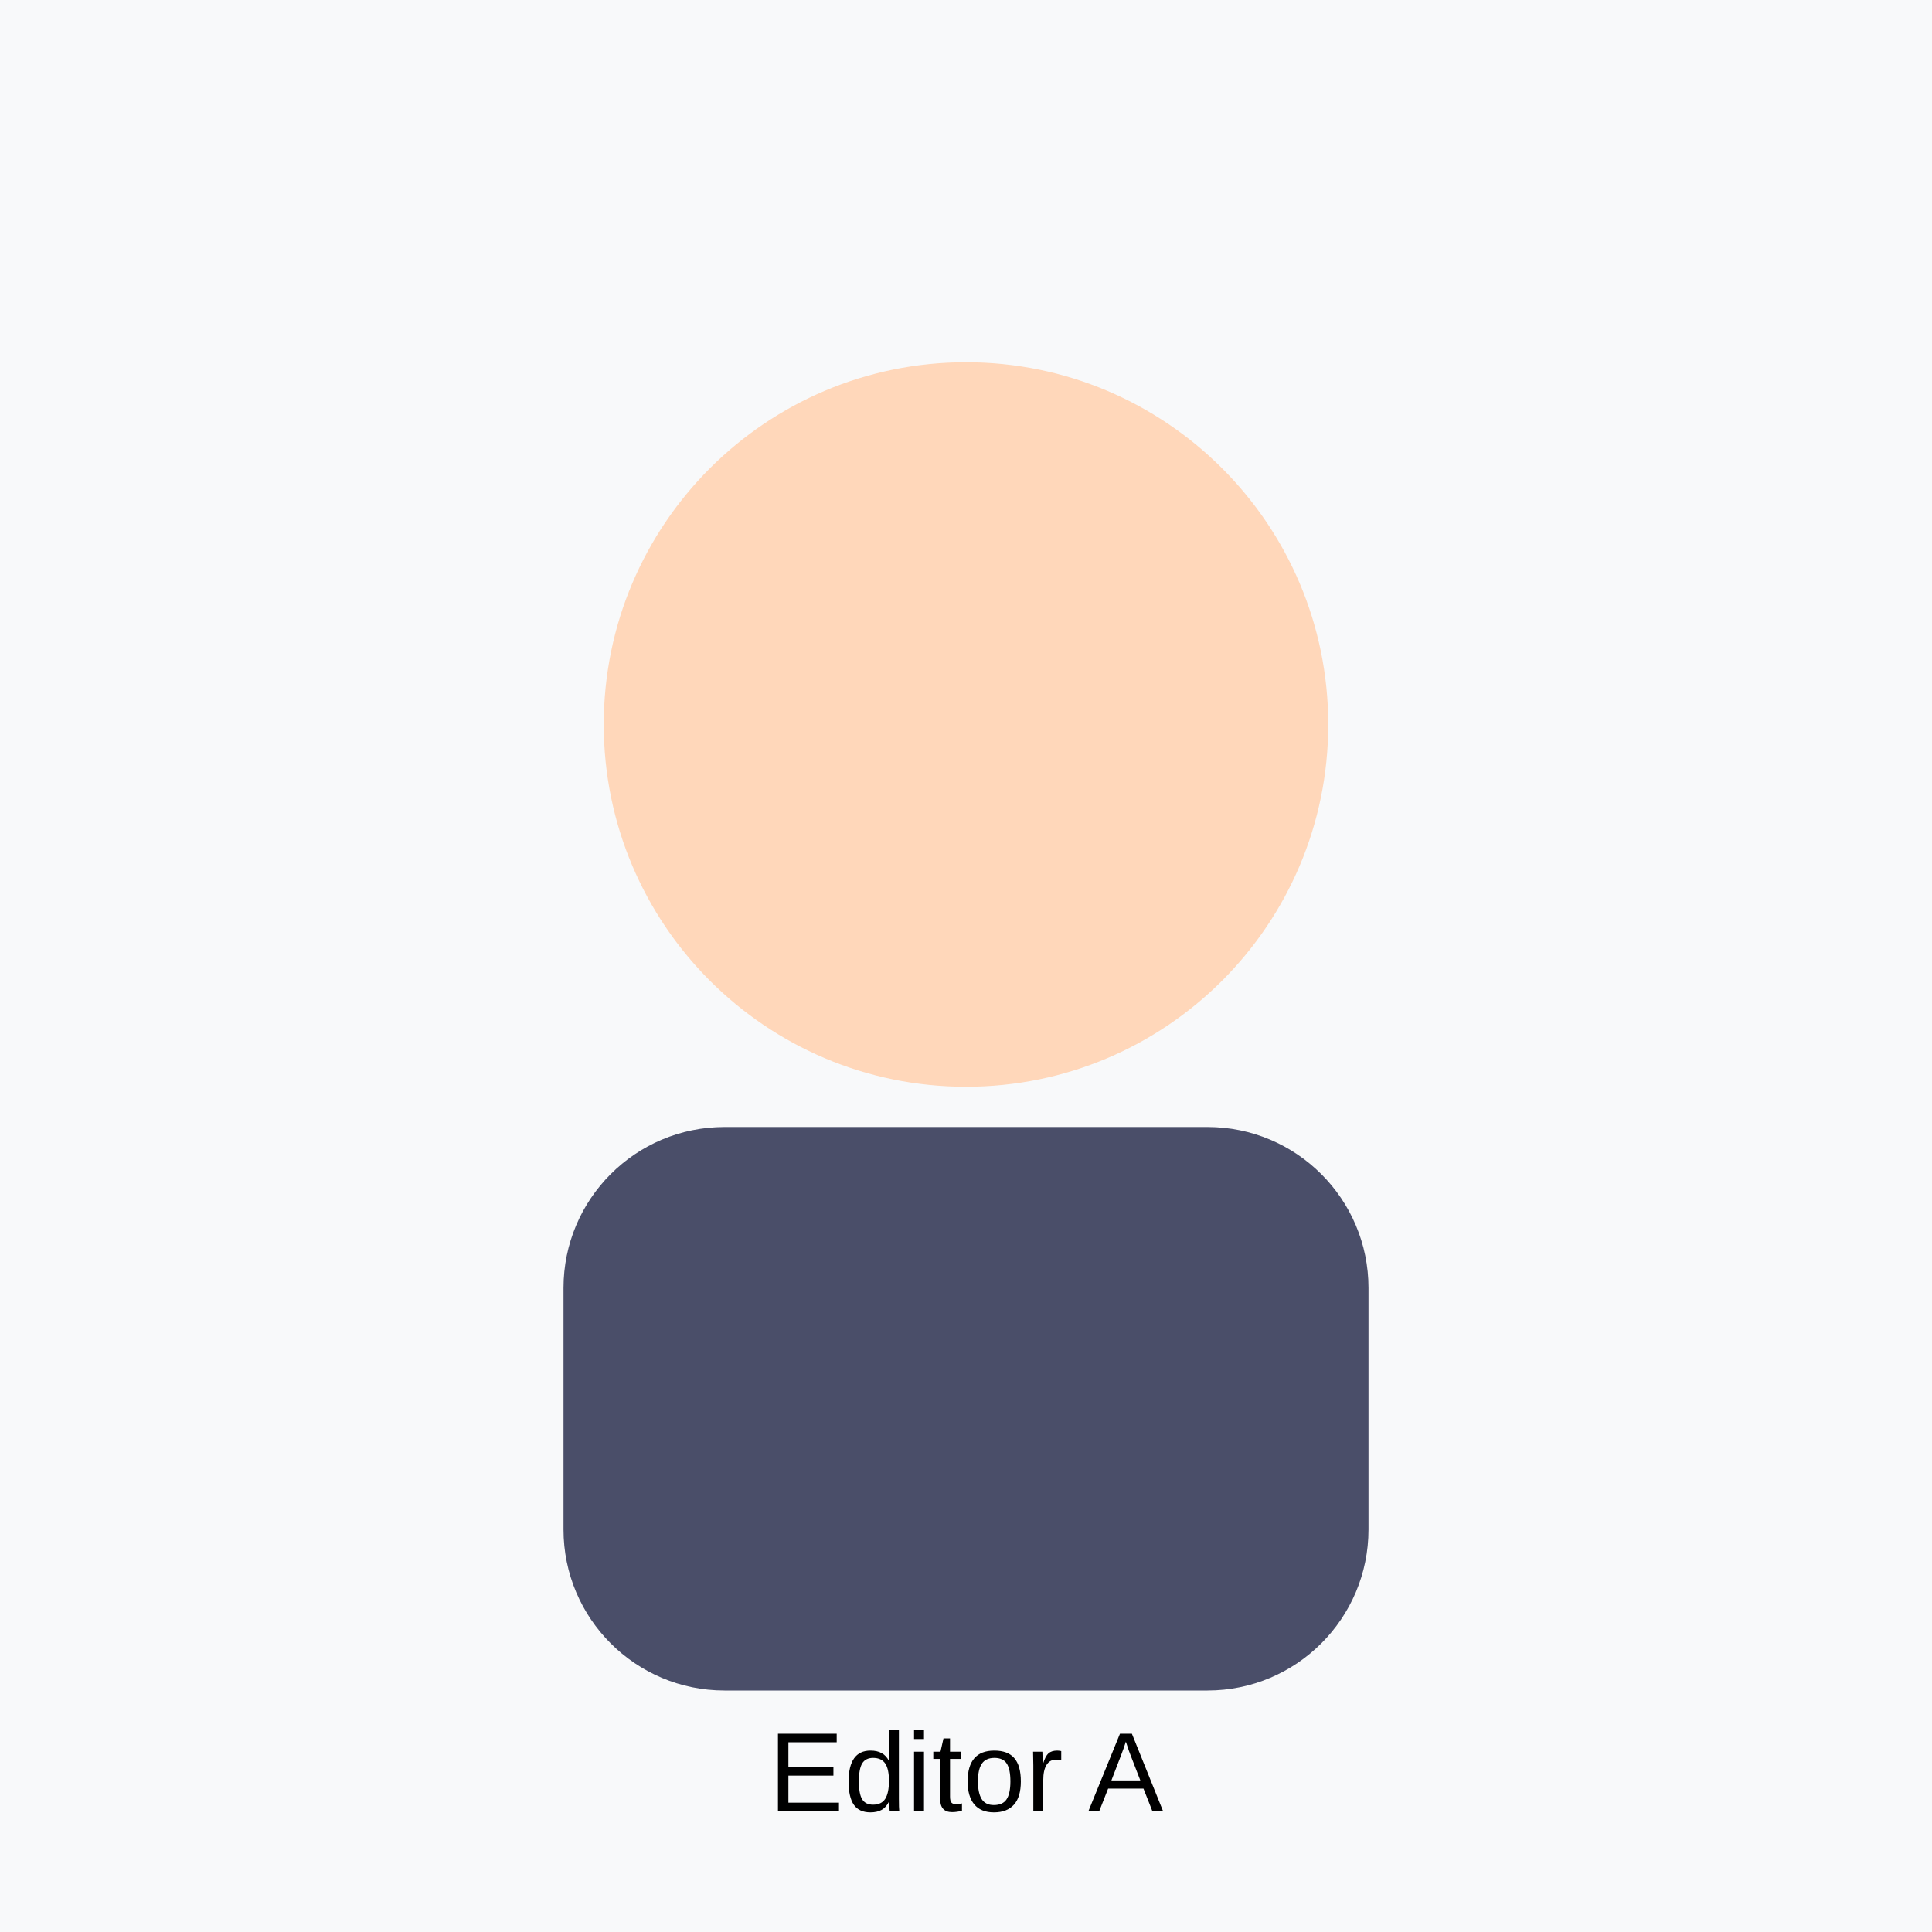
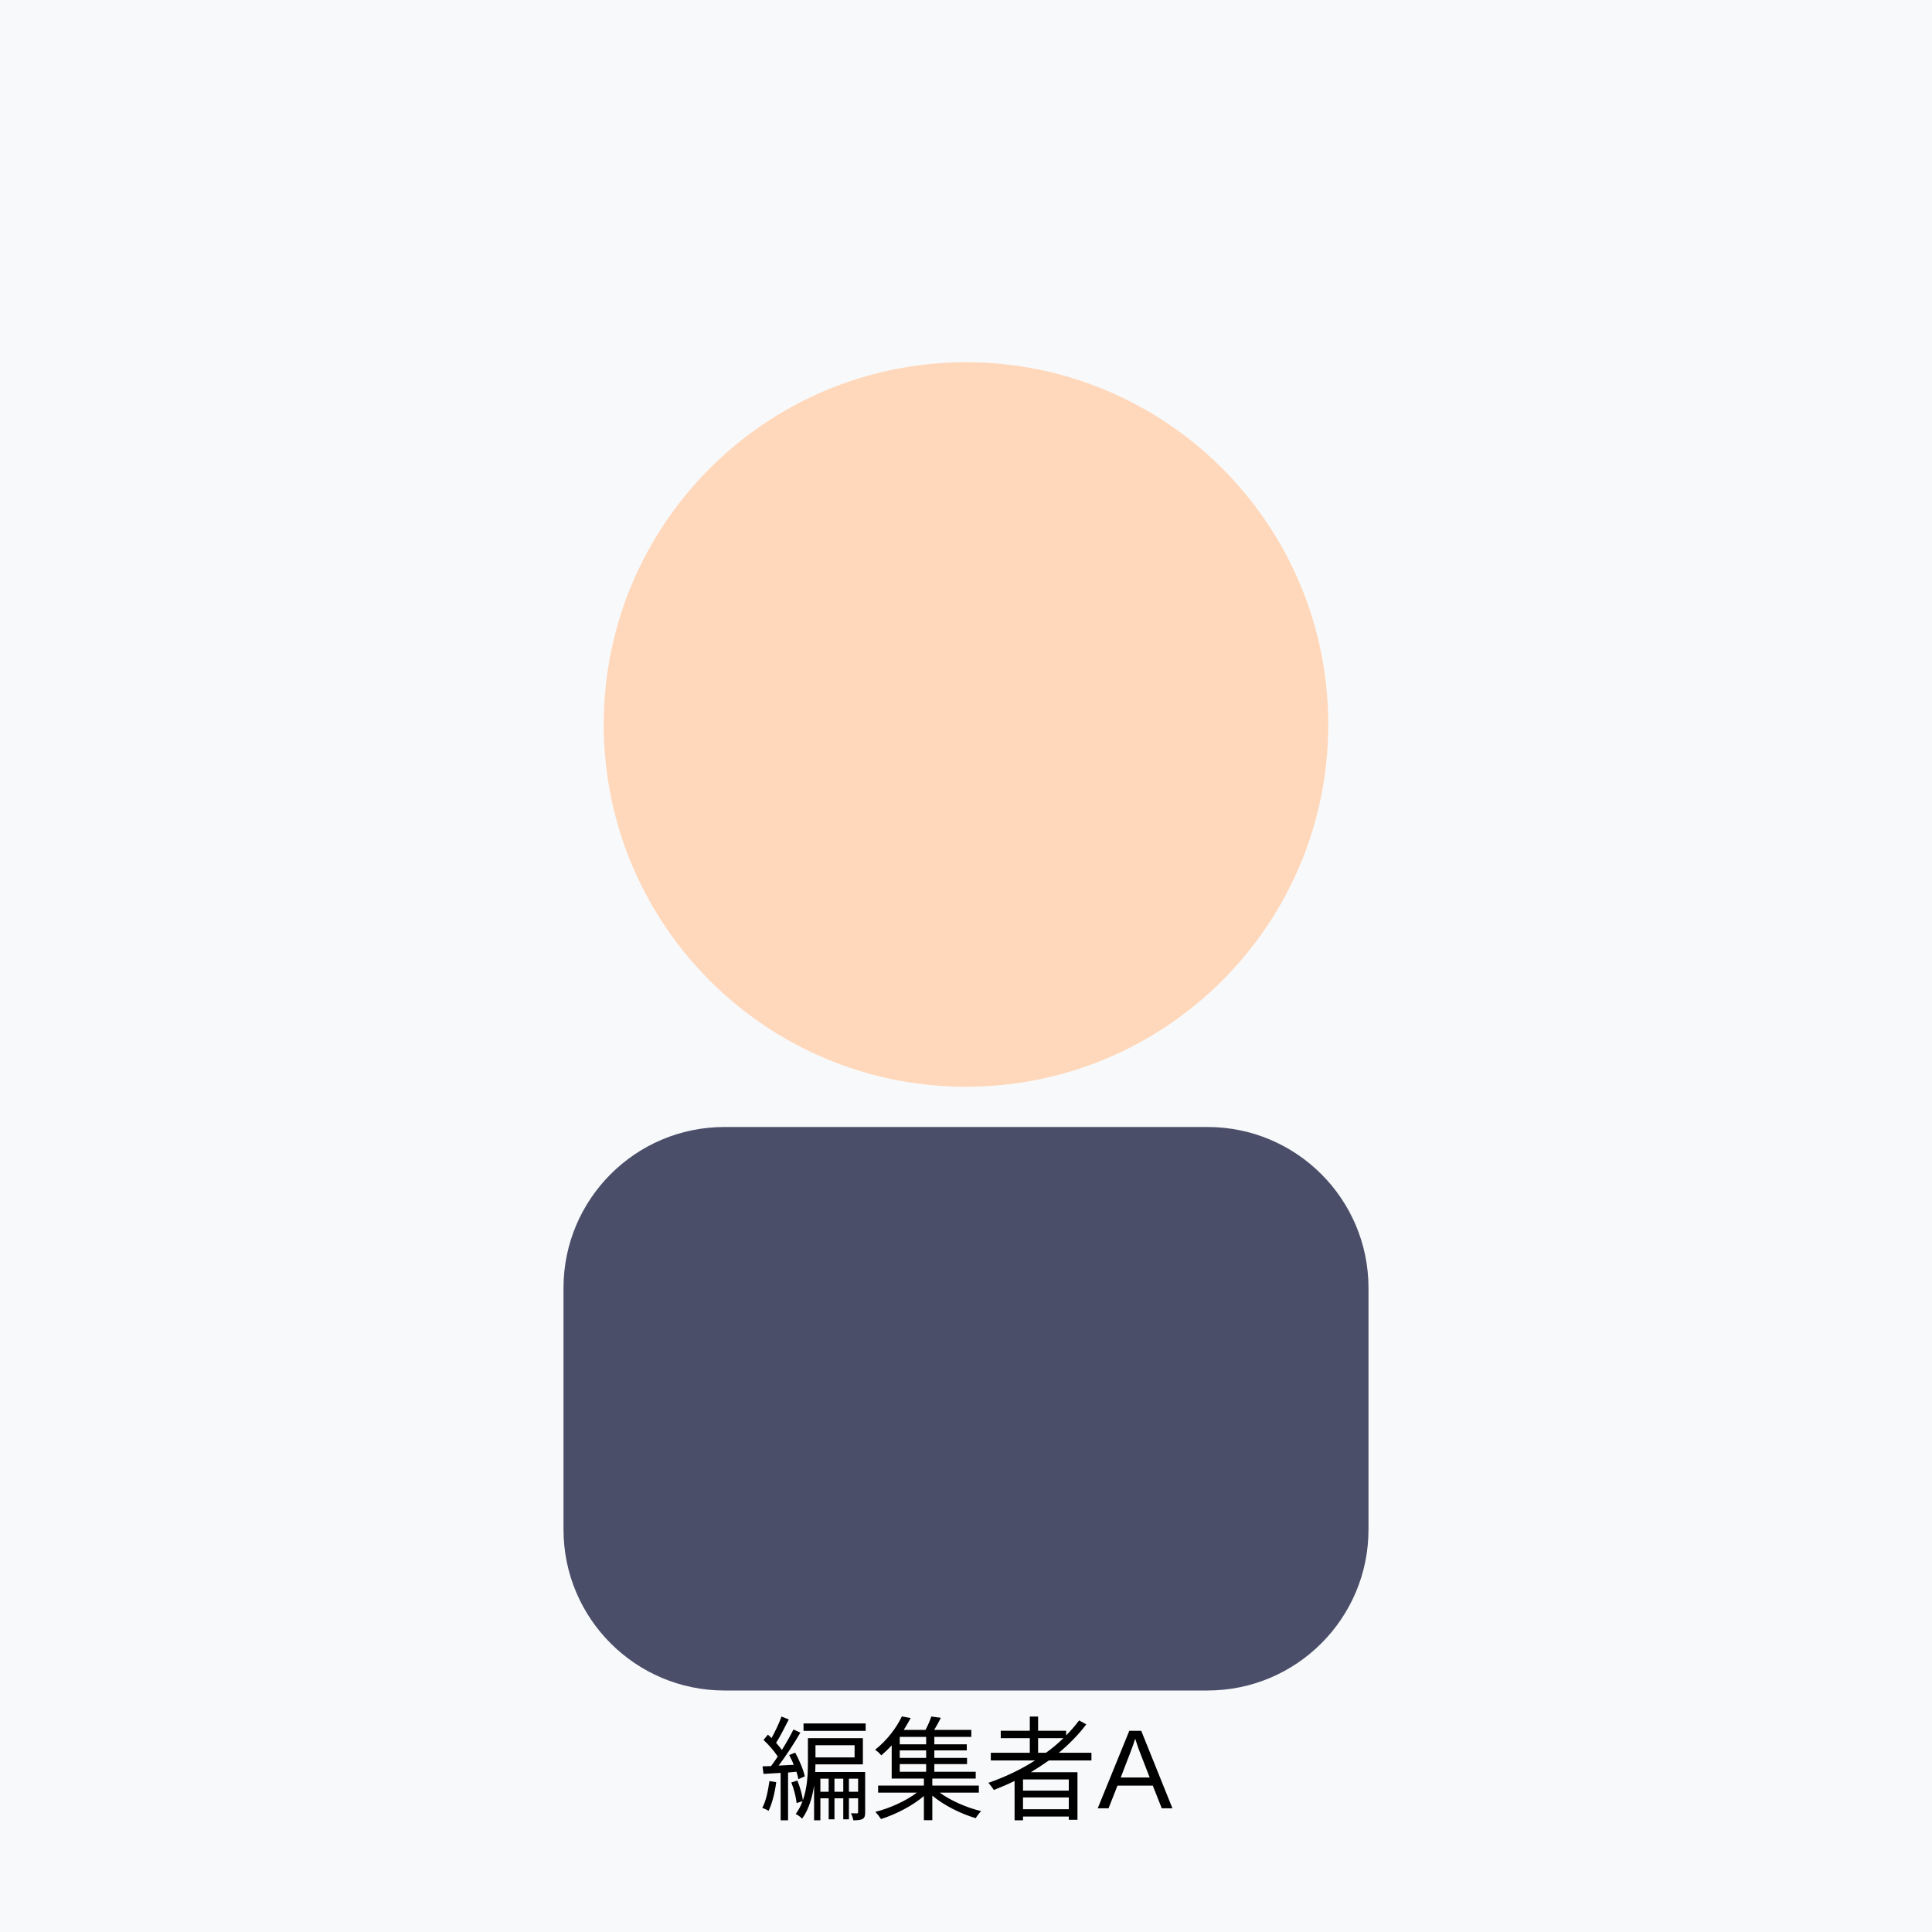
<svg xmlns="http://www.w3.org/2000/svg" viewBox="0 0 240 240">
  <rect width="240" height="240" fill="#f8f9fa" />
  <circle cx="120" cy="90" r="45" fill="#ffd7ba" />
  <rect x="70" y="140" width="100" height="70" rx="20" fill="#4a4e69" />
-   <text x="120" y="225" text-anchor="middle" font-family="Arial" font-size="14">Editor A</text>
+   <text x="120" y="225" text-anchor="middle" font-family="Arial" font-size="14">編集者A</text>
</svg>
